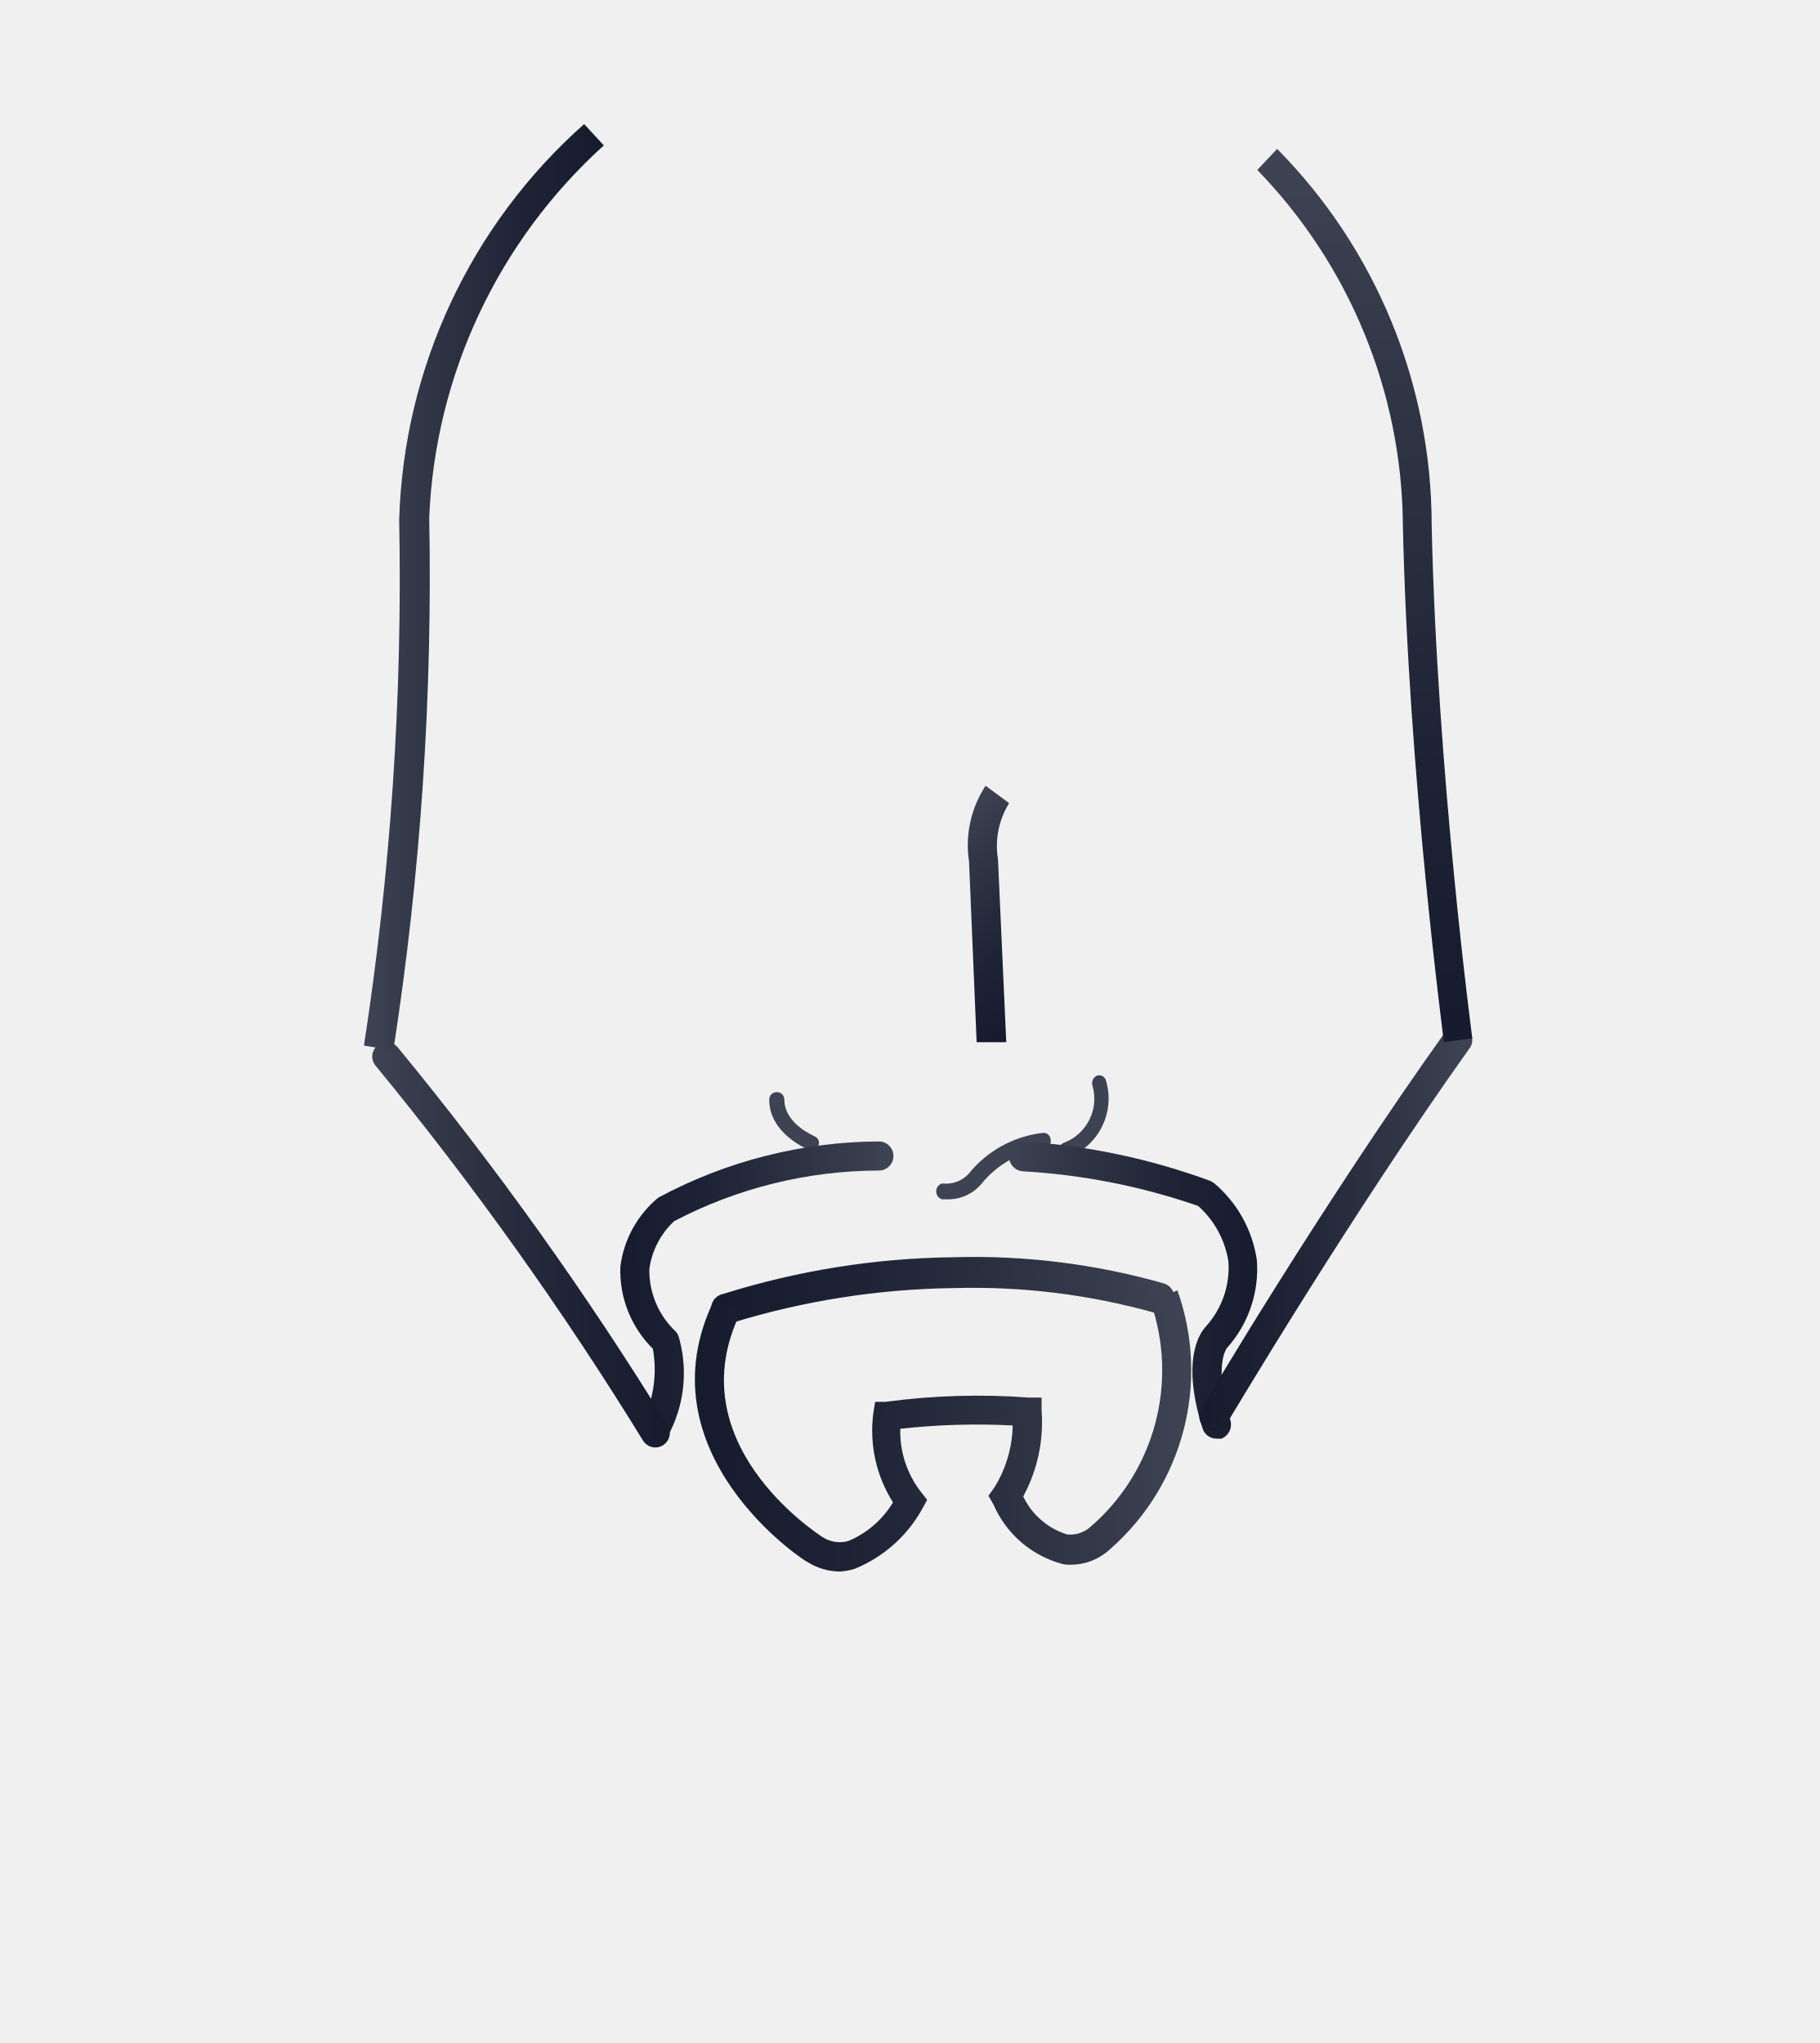
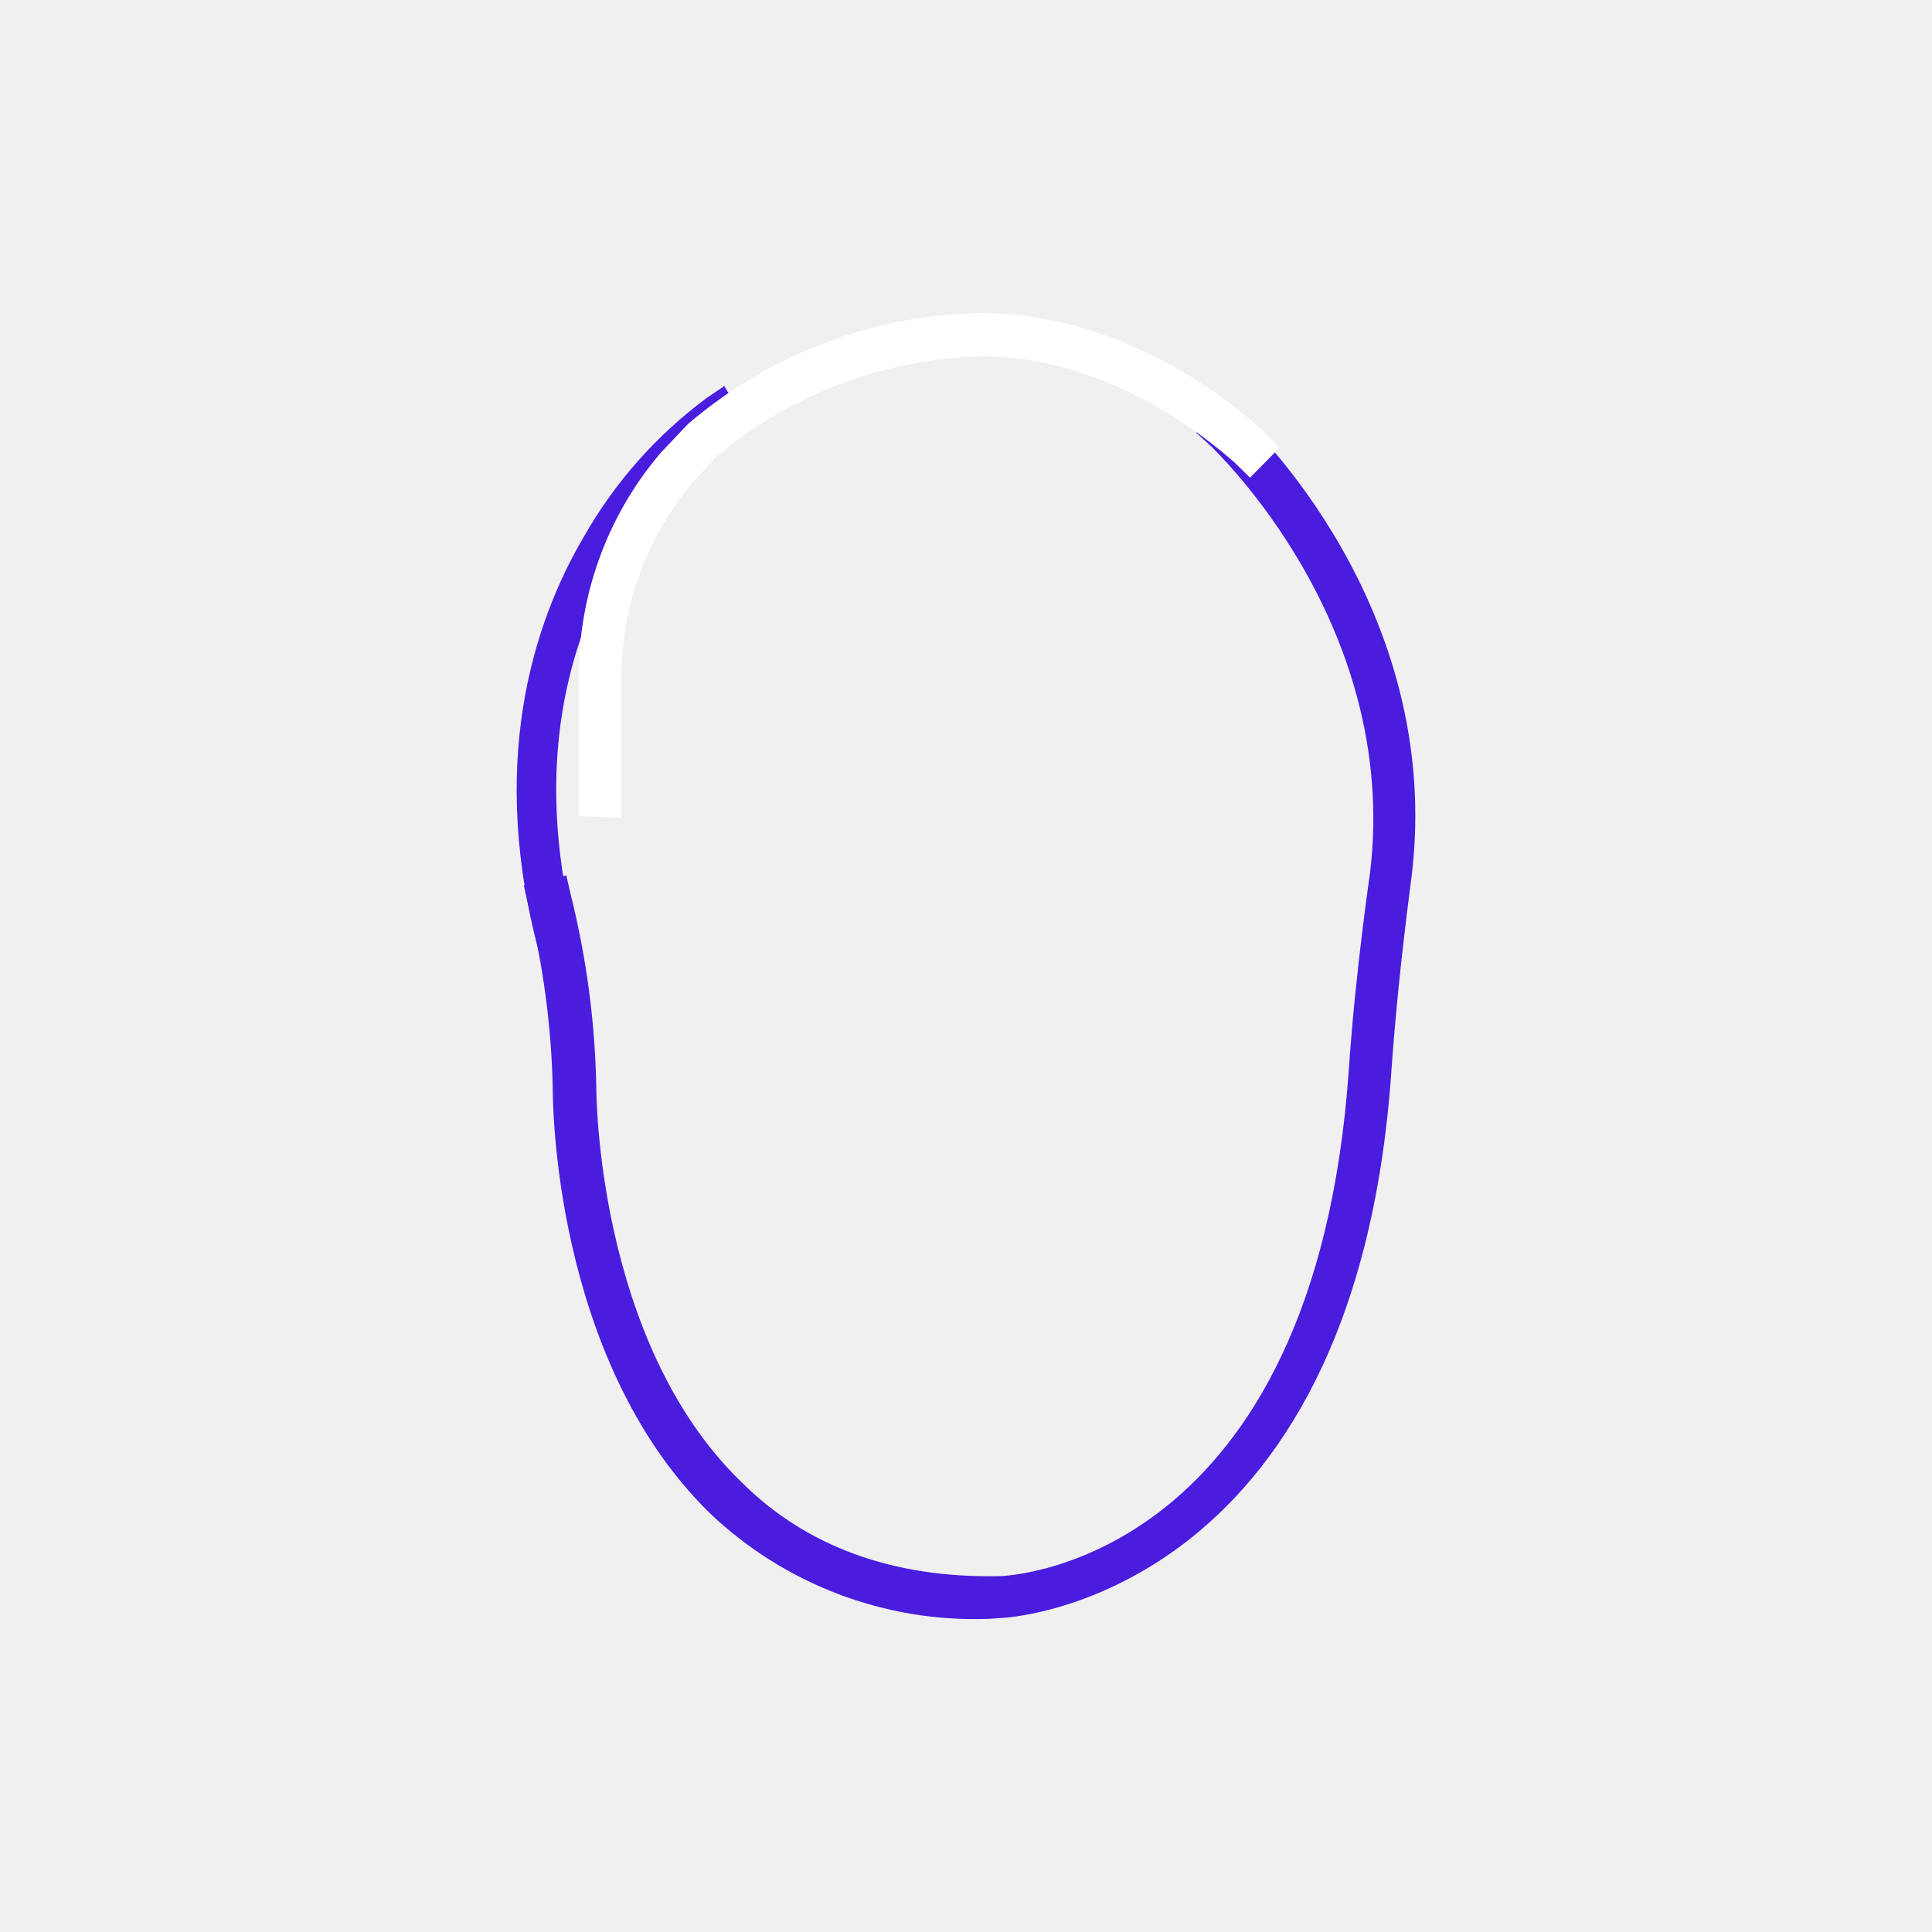
- <svg xmlns="http://www.w3.org/2000/svg" xmlns:xlink="http://www.w3.org/1999/xlink" id="Livello_1" data-name="Livello 1" viewBox="0 0 220 247">
+ <svg xmlns="http://www.w3.org/2000/svg" id="Livello_1" data-name="Livello 1" viewBox="0 0 90.88 90.88">
  <defs>
-     <style>.cls-1{fill:#3d4352;}.cls-2{fill:url(#Sfumatura_senza_nome);}.cls-3{fill:url(#Sfumatura_senza_nome_10);}.cls-4{fill:url(#Sfumatura_senza_nome_10-2);}.cls-5{fill:url(#Sfumatura_senza_nome_10-3);}.cls-6{fill:url(#Sfumatura_senza_nome_10-4);}.cls-7{fill:url(#Sfumatura_senza_nome_10-5);}.cls-8{fill:url(#Sfumatura_senza_nome_10-6);}.cls-9{fill:url(#Sfumatura_senza_nome_10-7);}.cls-10{fill:url(#Sfumatura_senza_nome_10-8);}</style>
-     <linearGradient id="Sfumatura_senza_nome" x1="-482.85" y1="414.67" x2="-482.99" y2="415.67" gradientTransform="matrix(5, 0, 0, -31, 2534.33, 12980.68)" gradientUnits="userSpaceOnUse">
-       <stop offset="0" stop-color="#161c2d" />
-       <stop offset="0.33" stop-color="#1e2435" />
-       <stop offset="0.83" stop-color="#343a49" />
-       <stop offset="1" stop-color="#3d4352" />
-     </linearGradient>
-     <linearGradient id="Sfumatura_senza_nome_10" x1="-592.56" y1="399.04" x2="-593.53" y2="399.03" gradientTransform="matrix(56, 0, 0, -8, 33324.33, 3348.24)" gradientUnits="userSpaceOnUse">
-       <stop offset="0" stop-color="#3d4352" />
-       <stop offset="0.17" stop-color="#343a49" />
-       <stop offset="0.67" stop-color="#1e2435" />
-       <stop offset="1" stop-color="#161c2d" />
-     </linearGradient>
-     <linearGradient id="Sfumatura_senza_nome_10-2" x1="-593.28" y1="415.67" x2="-594.25" y2="415.65" gradientTransform="matrix(60, 0, 0, -34, 35739.67, 14305.52)" xlink:href="#Sfumatura_senza_nome_10" />
-     <linearGradient id="Sfumatura_senza_nome_10-3" x1="-584.17" y1="415.94" x2="-583.2" y2="415.96" gradientTransform="matrix(30, 0, 0, -36, 17647.67, 15130.08)" xlink:href="#Sfumatura_senza_nome_10" />
-     <linearGradient id="Sfumatura_senza_nome_10-4" x1="-585.04" y1="415.95" x2="-586.01" y2="415.94" gradientTransform="matrix(33, 0, 0, -36, 19413.67, 15130.08)" xlink:href="#Sfumatura_senza_nome_10" />
-     <linearGradient id="Sfumatura_senza_nome_10-5" x1="-585.04" y1="417.24" x2="-586.01" y2="417.22" gradientTransform="matrix(33, 0, 0, -49, 19483.67, 20592.72)" xlink:href="#Sfumatura_senza_nome_10" />
-     <linearGradient id="Sfumatura_senza_nome_10-6" x1="-587.53" y1="417.22" x2="-586.56" y2="417.24" gradientTransform="matrix(36, 0, 0, -49, 21196.67, 20594.72)" xlink:href="#Sfumatura_senza_nome_10" />
-     <linearGradient id="Sfumatura_senza_nome_10-7" x1="-580.6" y1="419.65" x2="-580.58" y2="418.68" gradientTransform="matrix(26, 0, 0, -108, 15260.33, 45342.24)" xlink:href="#Sfumatura_senza_nome_10" />
-     <linearGradient id="Sfumatura_senza_nome_10-8" x1="-583.48" y1="419.22" x2="-582.51" y2="419.23" gradientTransform="matrix(29, 0, 0, -112, 16965.33, 47024.36)" xlink:href="#Sfumatura_senza_nome_10" />
+     <style>.cls-1{fill:#491cde;}.cls-2{fill:#fff;}</style>
  </defs>
-   <g id="Symbols">
-     <g id="Alessandro">
-       <g id="Shape">
-         <path class="cls-1" d="M114.44,145h-.54a1,1,0,0,1,0-1.92,3.75,3.75,0,0,0,3.16-1.11,13.44,13.44,0,0,1,9-5,.82.82,0,0,1,.67.21,1,1,0,0,1,.3.67,1,1,0,0,1-.21.7.88.88,0,0,1-.61.33,11.66,11.66,0,0,0-7.57,4.26A5.28,5.28,0,0,1,114.44,145Z" />
-         <path class="cls-1" d="M98.16,139h-.33c-.18,0-4.9-2-4.83-6.09a.89.89,0,0,1,.91-.87h0a.89.89,0,0,1,.91.87c0,3,3.63,4.42,3.63,4.46a.86.86,0,0,1,.54,1,.9.9,0,0,1-.86.71Z" />
-         <path class="cls-1" d="M128.9,140a.88.88,0,0,1-.89-.79.94.94,0,0,1,.61-1.05,5.68,5.68,0,0,0,3.44-6.94,1,1,0,0,1,.57-1.18.85.85,0,0,1,1.08.62,7.62,7.62,0,0,1-4.65,9.3Z" />
-         <path class="cls-2" d="M118.07,126l-.92-21.87h0a13.06,13.06,0,0,1,2-9.13L122,97.1a9.79,9.79,0,0,0-1.35,6.78l1,22.12Z" />
-         <path class="cls-3" d="M88,160a1.77,1.77,0,0,1-2-1.5,1.8,1.8,0,0,1,1.46-2.07A96.48,96.48,0,0,1,115.3,152a83.81,83.81,0,0,1,25.42,3.17,1.87,1.87,0,0,1,1.2,2.33,1.81,1.81,0,0,1-2.28,1.23,81.36,81.36,0,0,0-24.34-3,95.25,95.25,0,0,0-26.7,4.17Z" />
-         <path class="cls-4" d="M101.49,190a7.38,7.38,0,0,1-3.88-1.16c-.25,0-20.41-13.22-11.19-31.86l3.14,1.63c-7.77,15.75,9.11,26.72,9.89,27.23a3.8,3.8,0,0,0,3.11.47,11.48,11.48,0,0,0,5.4-4.67,16.19,16.19,0,0,1-2.37-10.86l.21-1.3h1.27a83.67,83.67,0,0,1,17.37-.51h1.48v1.52a18.82,18.82,0,0,1-2.22,10.43,8.71,8.71,0,0,0,5.33,4.6,3.68,3.68,0,0,0,2.79-.91,25,25,0,0,0,7.27-27.23l3.25-1.38a28.75,28.75,0,0,1-8.12,31.28,7,7,0,0,1-5.61,1.85,12.65,12.65,0,0,1-8.51-7.24l-.6-1.05.71-1a14.75,14.75,0,0,0,2.22-7.5,83.87,83.87,0,0,0-13.59.4,11.89,11.89,0,0,0,2.47,7.6l.78,1-.6,1.09a16.4,16.4,0,0,1-8.16,7.24,7.38,7.38,0,0,1-1.84.33Z" />
-         <path class="cls-5" d="M147.05,173.93a1.75,1.75,0,0,1-1.67-1.24c-2.79-8.88,0-11.87.45-12.37a10.58,10.58,0,0,0,2.68-7.79,11.34,11.34,0,0,0-3.66-6.73,78.3,78.3,0,0,0-21.22-4.19,1.79,1.79,0,0,1-1.64-1.89,1.82,1.82,0,0,1,.56-1.25,1.66,1.66,0,0,1,1.25-.46,80,80,0,0,1,22.54,4.77l.42.25a15,15,0,0,1,5.19,9.35A14.31,14.31,0,0,1,148.31,163s-1.64,2.11.42,8.66a1.84,1.84,0,0,1-1.11,2.29Z" />
-         <path class="cls-6" d="M79.46,174a1.76,1.76,0,0,1-1.65-2.39,14.27,14.27,0,0,0,1.12-8.54A13.27,13.27,0,0,1,75,153.12a12.91,12.91,0,0,1,4.59-8.33A56.91,56.91,0,0,1,106.25,138a1.76,1.76,0,0,1,0,3.52,53.52,53.52,0,0,0-24.75,6.12h0a9.68,9.68,0,0,0-3,5.8A10.14,10.14,0,0,0,81.71,161a1.76,1.76,0,0,1,.32.53,15.86,15.86,0,0,1-.95,11.43A1.75,1.75,0,0,1,79.46,174Z" />
-         <path class="cls-7" d="M146.77,173a1.79,1.79,0,0,1-1.54-.87,1.69,1.69,0,0,1,0-1.73c0-.24,14.94-25.27,29.57-45.73a1.82,1.82,0,0,1,2.43-.36,1.7,1.7,0,0,1,.5,2.33c-14.52,20.36-29.28,45.25-29.43,45.49A1.79,1.79,0,0,1,146.77,173Z" />
-         <path class="cls-8" d="M79.24,175a1.75,1.75,0,0,1-1.5-.83,406.86,406.86,0,0,0-32.32-45.31,1.73,1.73,0,0,1,.19-2.44,1.75,1.75,0,0,1,2.46.19,410.61,410.61,0,0,1,32.67,45.76,1.72,1.72,0,0,1,0,1.75,1.75,1.75,0,0,1-1.53.88Z" />
-         <path class="cls-9" d="M174.55,126c0-.32-4.29-32.23-4.95-62.51A62.27,62.27,0,0,0,152,20.55L154.4,18a64.74,64.74,0,0,1,18.68,45.53c.66,30,4.88,61.69,4.91,62Z" />
-         <path class="cls-10" d="M47.55,127,44,126.41a369.61,369.61,0,0,0,4.26-63.57A66.52,66.52,0,0,1,70.62,15L73,17.58a64.24,64.24,0,0,0-21.11,45A373.75,373.75,0,0,1,47.55,127Z" />
-       </g>
-     </g>
-   </g>
+   <path class="cls-1" d="M46.52,76.15a18.07,18.07,0,0,1-13.16-5C26,63.91,26,51.7,26,51.15a39.17,39.17,0,0,0-1.13-8.5l-.23-1,2-.47.23,1a40.39,40.39,0,0,1,1.18,9c0,.11,0,11.9,6.79,18.5C37.9,72.75,42,74.24,47,74.14c.6,0,14.86-.77,16.45-23.86.32-4.7,1-9.21,1-9.26,1.39-11.71-7.36-19.87-7.45-20l-.74-.67,1.35-1.48.74.68c.39.36,9.6,9,8.05,21.69,0,.06-.63,4.51-.95,9.14-1.72,25-18.23,25.73-18.36,25.73Z" />
+   <path class="cls-1" d="M25.72,46.15l-.27-1c-2.57-9.21-.34-15.89,2-19.88a21.16,21.16,0,0,1,5.79-6.55l.83-.56,1,1.68-.83.56c-.47.32-11.5,8-7,24.24l.27,1Z" />
+   <path class="cls-2" d="M27.23,38.39V31.66A16.11,16.11,0,0,1,31.08,21.3L32.31,20l.07-.07a21.78,21.78,0,0,1,13.41-5.2c7.71-.18,13.46,5.38,13.7,5.62l.71.7-1.4,1.42-.71-.7c-.05,0-5.41-5.22-12.28-5a20.22,20.22,0,0,0-12.07,4.67l-1.16,1.25a14.31,14.31,0,0,0-3.35,9v6.77Z" />
</svg>
